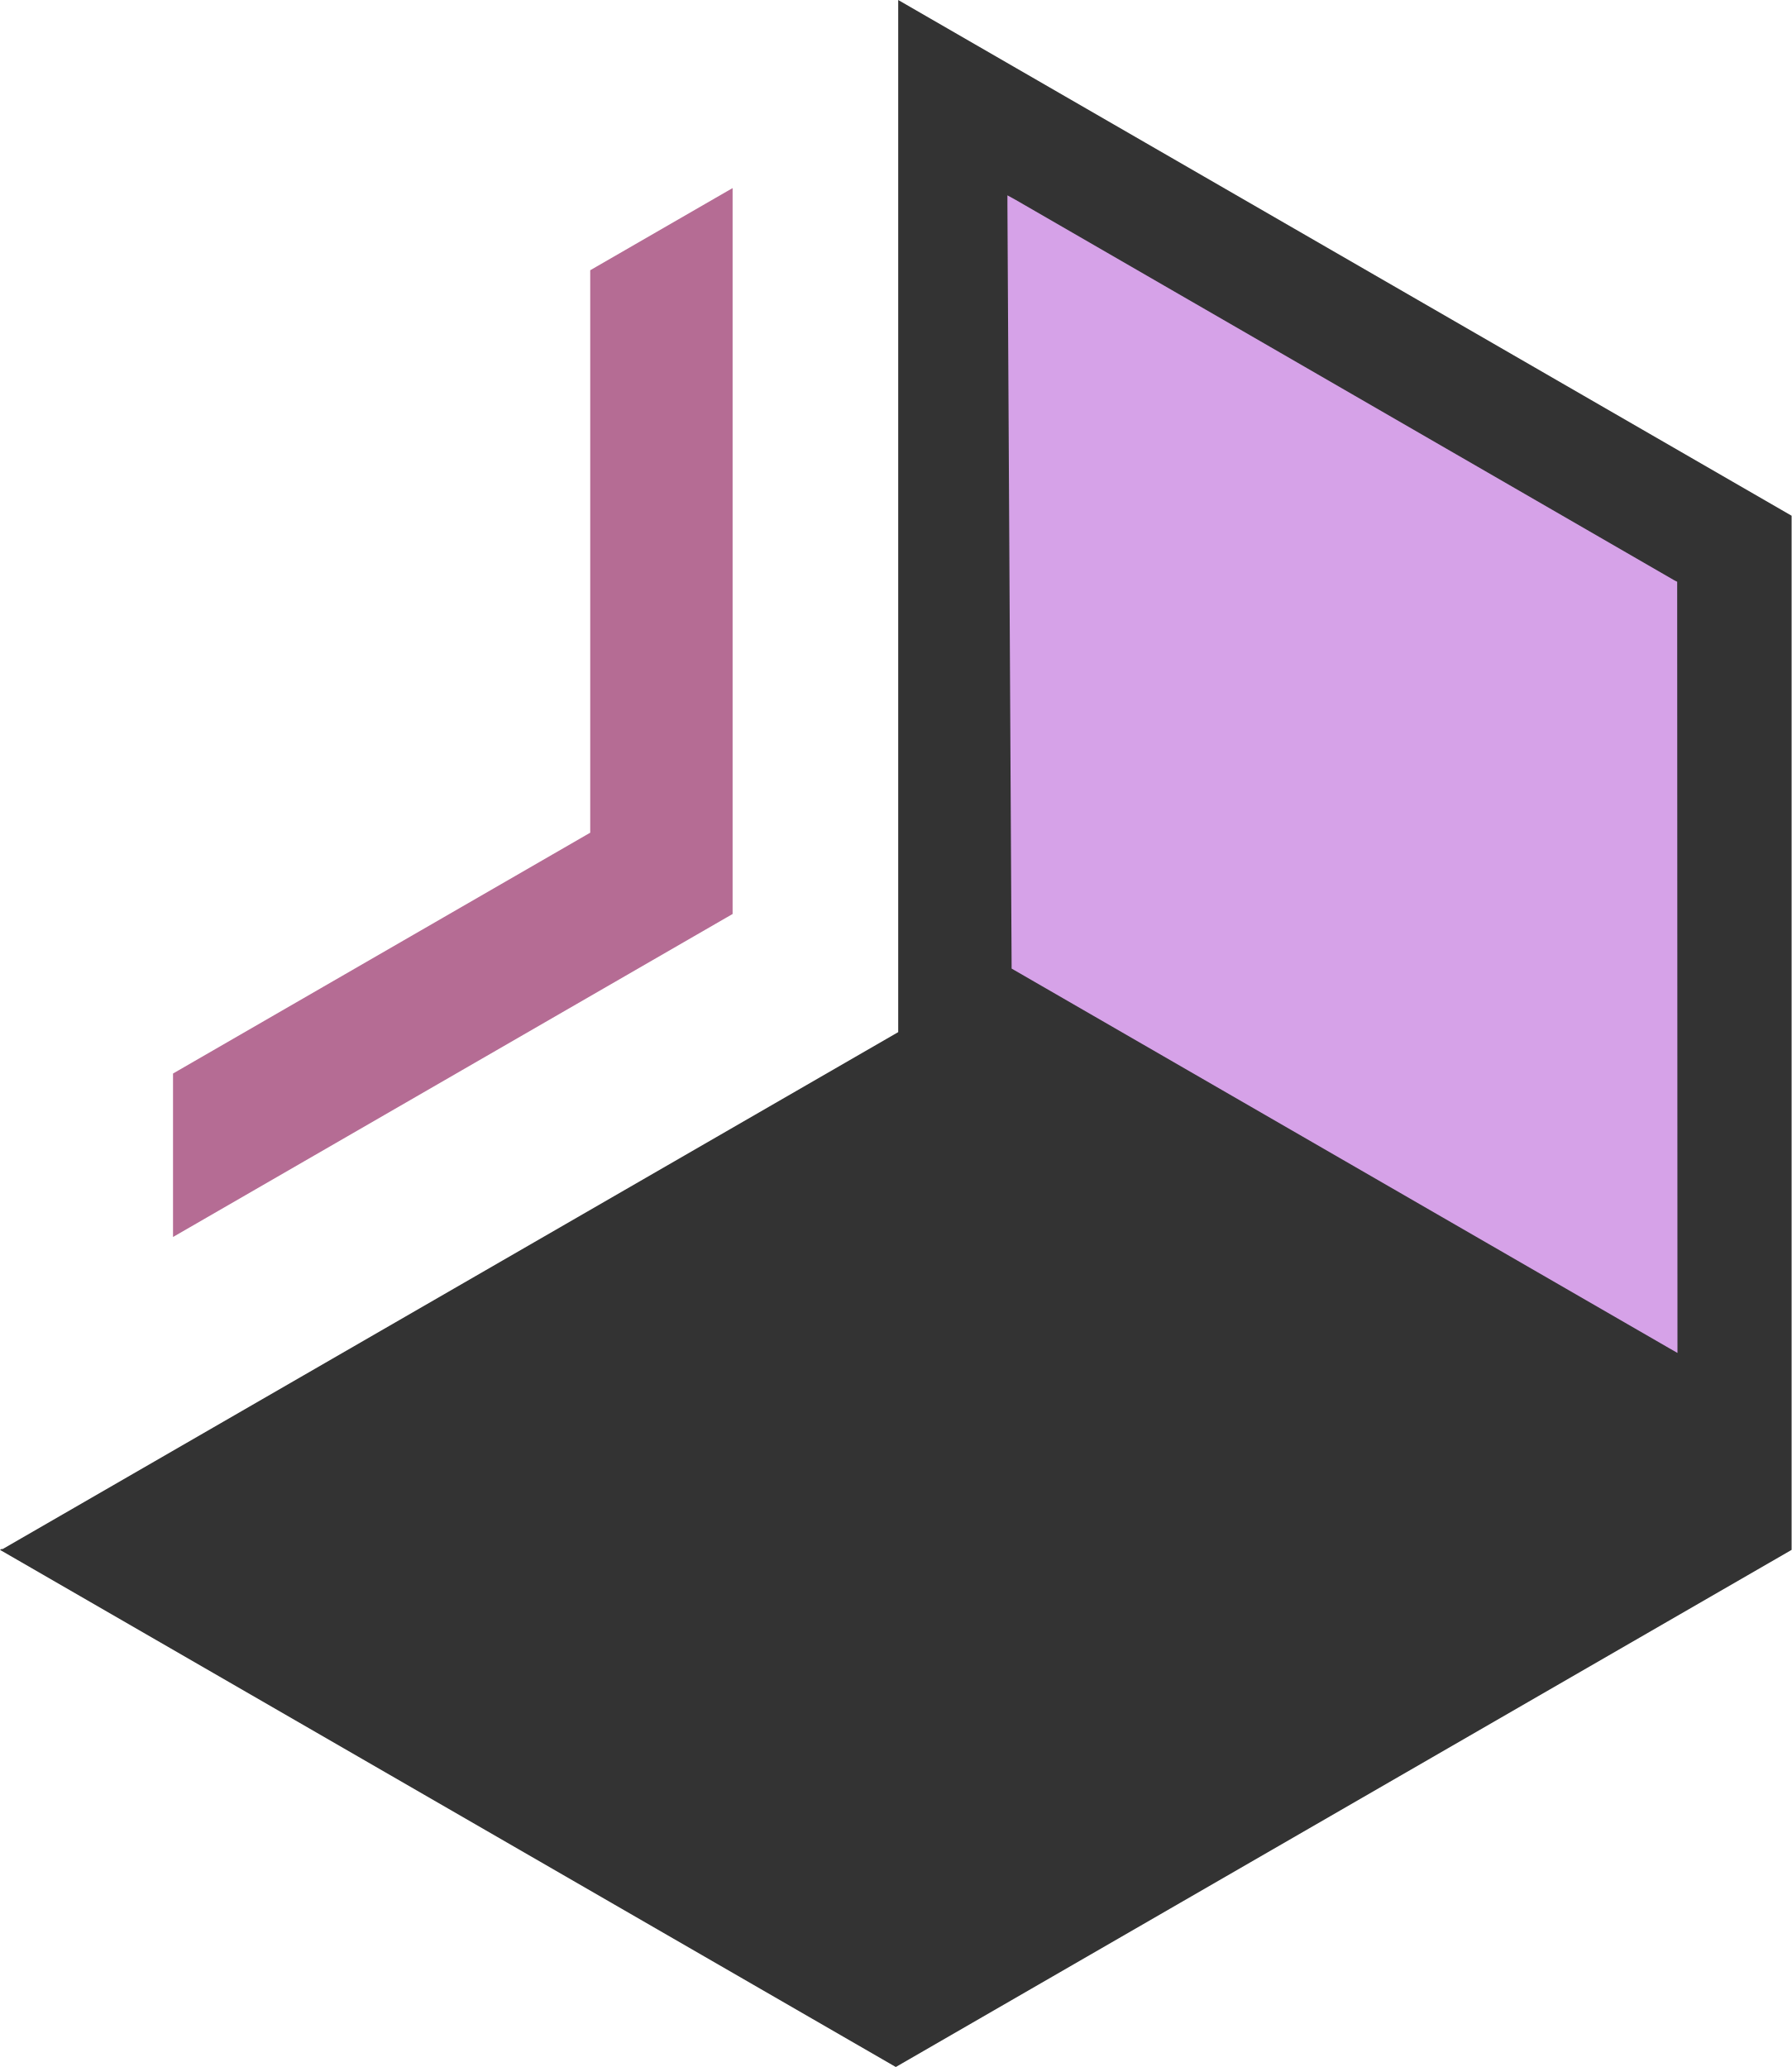
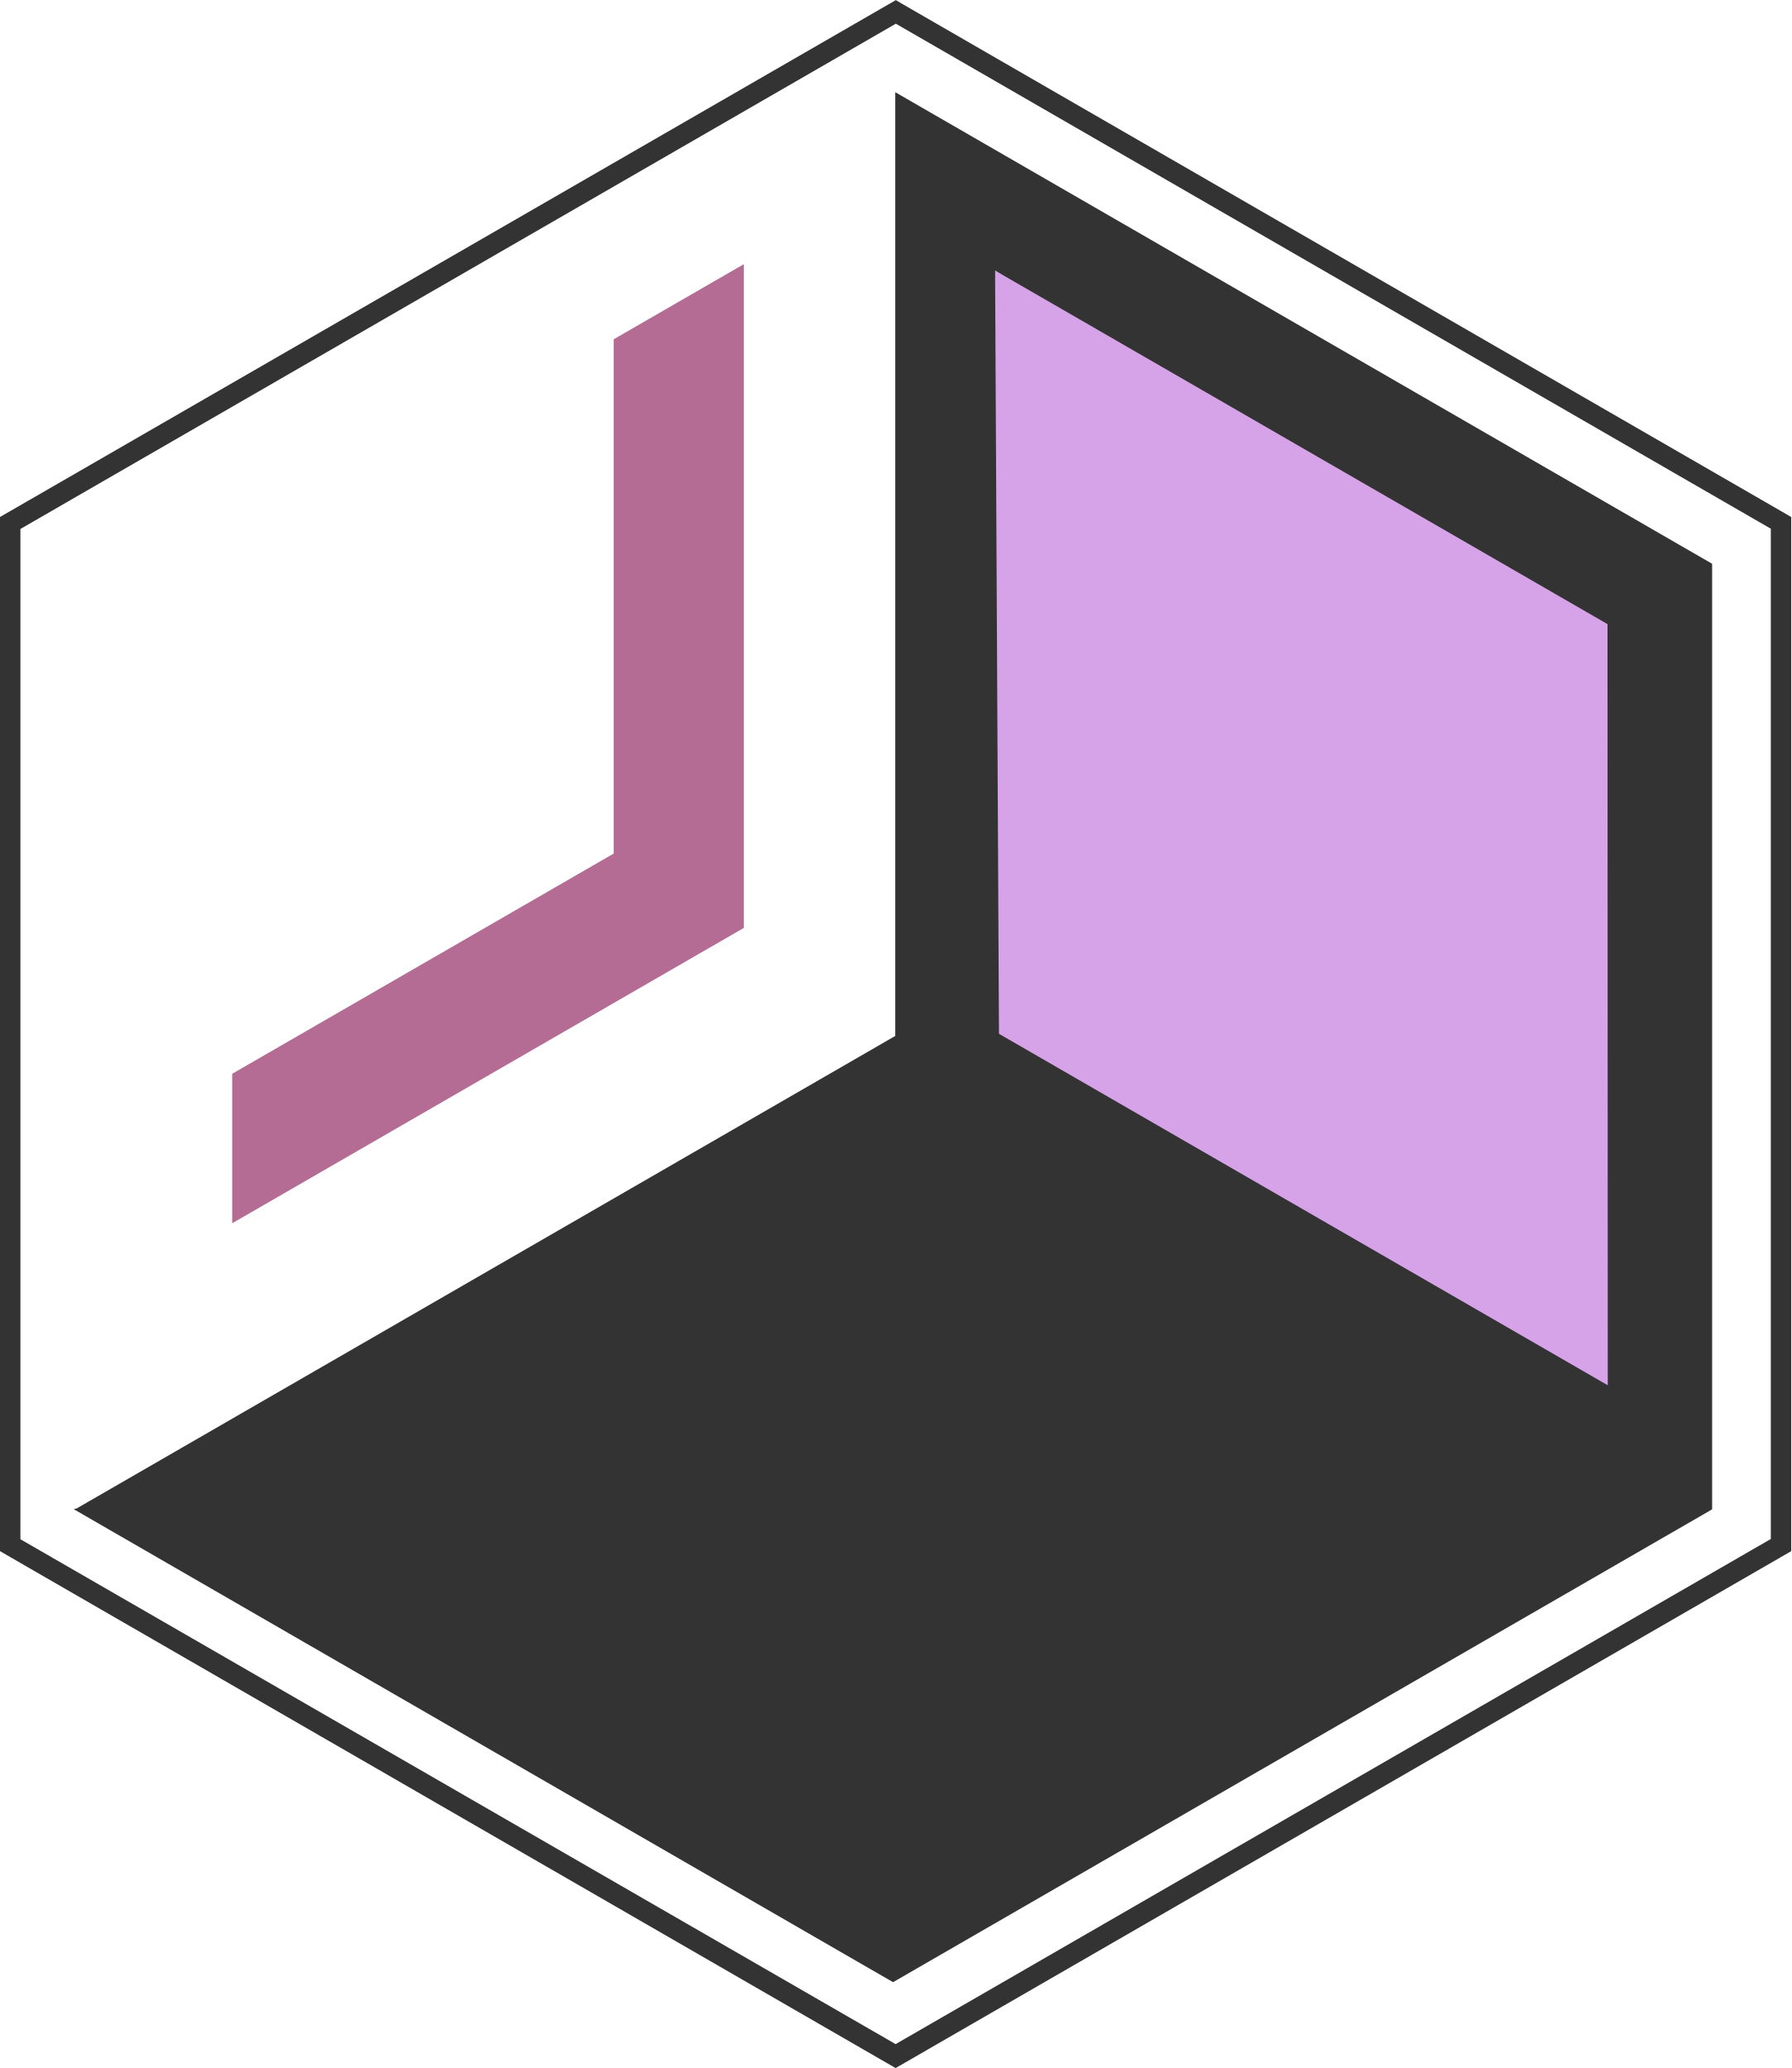
- <svg xmlns="http://www.w3.org/2000/svg" viewBox="0 0 321 370.41">
+ <svg xmlns="http://www.w3.org/2000/svg" viewBox="0 0 351 405.3">
  <defs>
    <style>.a{fill:#b56c94;}.b{fill:#333;}.c{fill:#d6a2e8;}</style>
  </defs>
-   <polygon class="a" points="32 192.95 106.75 149.79 106.75 49 130.25 35.44 130.25 163.22 32 219.94 32 192.95" />
-   <path class="a" d="M129.25,37.17V162.64l-.12.07L33,218.21V193.53l74.75-43.16V49.58l21.5-12.41m2-3.46-3,1.73-21.5,12.41-1,.58V149.22L32,191.8l-1,.58v29.29l3-1.73,96.13-55.5.13-.07,1-.58V33.71Z" />
-   <polygon class="b" points="321 92.42 321 277.74 320.83 277.84 160.5 370.41 0 277.74 0.32 277.56 0.43 277.62 160.93 184.96 160.93 0 321 92.42" />
-   <polygon class="c" points="181.75 173.28 181 35.83 300 104.54 300.05 241.59 181.75 173.28" />
-   <path class="c" d="M181.5,36.7l118,68.13.05,135.89L182.25,173,181.5,36.7m-1-1.74v1.75L181.25,173v.57l.5.29,117.3,67.73,1.5.86v-1.73l-.05-135.89v-.58L300,104,182,35.83,180.49,35Z" />
+   <polygon class="a" points="46.5 211.02 121.25 167.86 121.25 67.07 144.75 53.51 144.75 181.28 46.5 238.01 46.5 211.02" />
+   <path class="a" d="M143.75,55.24V180.71l-.12.07L47.5,236.28V211.6l74.75-43.16V67.65l21.5-12.41m2-3.46-3,1.73-21.5,12.41-1,.58V167.29L46.5,209.87l-1,.58v29.29l3-1.73,96.13-55.5.13-.07,1-.58V51.78Z" />
+   <polygon class="b" points="335.5 110.49 335.5 295.81 335.33 295.91 175 388.48 14.5 295.81 14.82 295.63 14.93 295.69 175.43 203.03 175.43 18.07 335.5 110.49" />
+   <polygon class="c" points="196.25 202.35 195.5 53.9 314.5 122.61 314.55 270.66 196.25 202.35" />
+   <path class="c" d="M196,54.77,314,122.9l.05,146.89-117.3-67.73L196,54.77M195,53v1.74l.75,147.29v.58l.5.29,117.3,67.73,1.5.86v-1.73L315,122.9v-.58l-.5-.29L196.5,53.9,195,53Z" />
+   <path class="b" d="M175.5,4.62l171.5,99v198l-171.5,99L4,301.67v-198l171.5-99m0-4.62-2,1.15L2,100.17l-2,1.15V304l2,1.16,171.5,99,2,1.15,2-1.15,171.5-99,2-1.16V101.33l-2-1.16-171.5-99L175.5,0Z" />
</svg>
